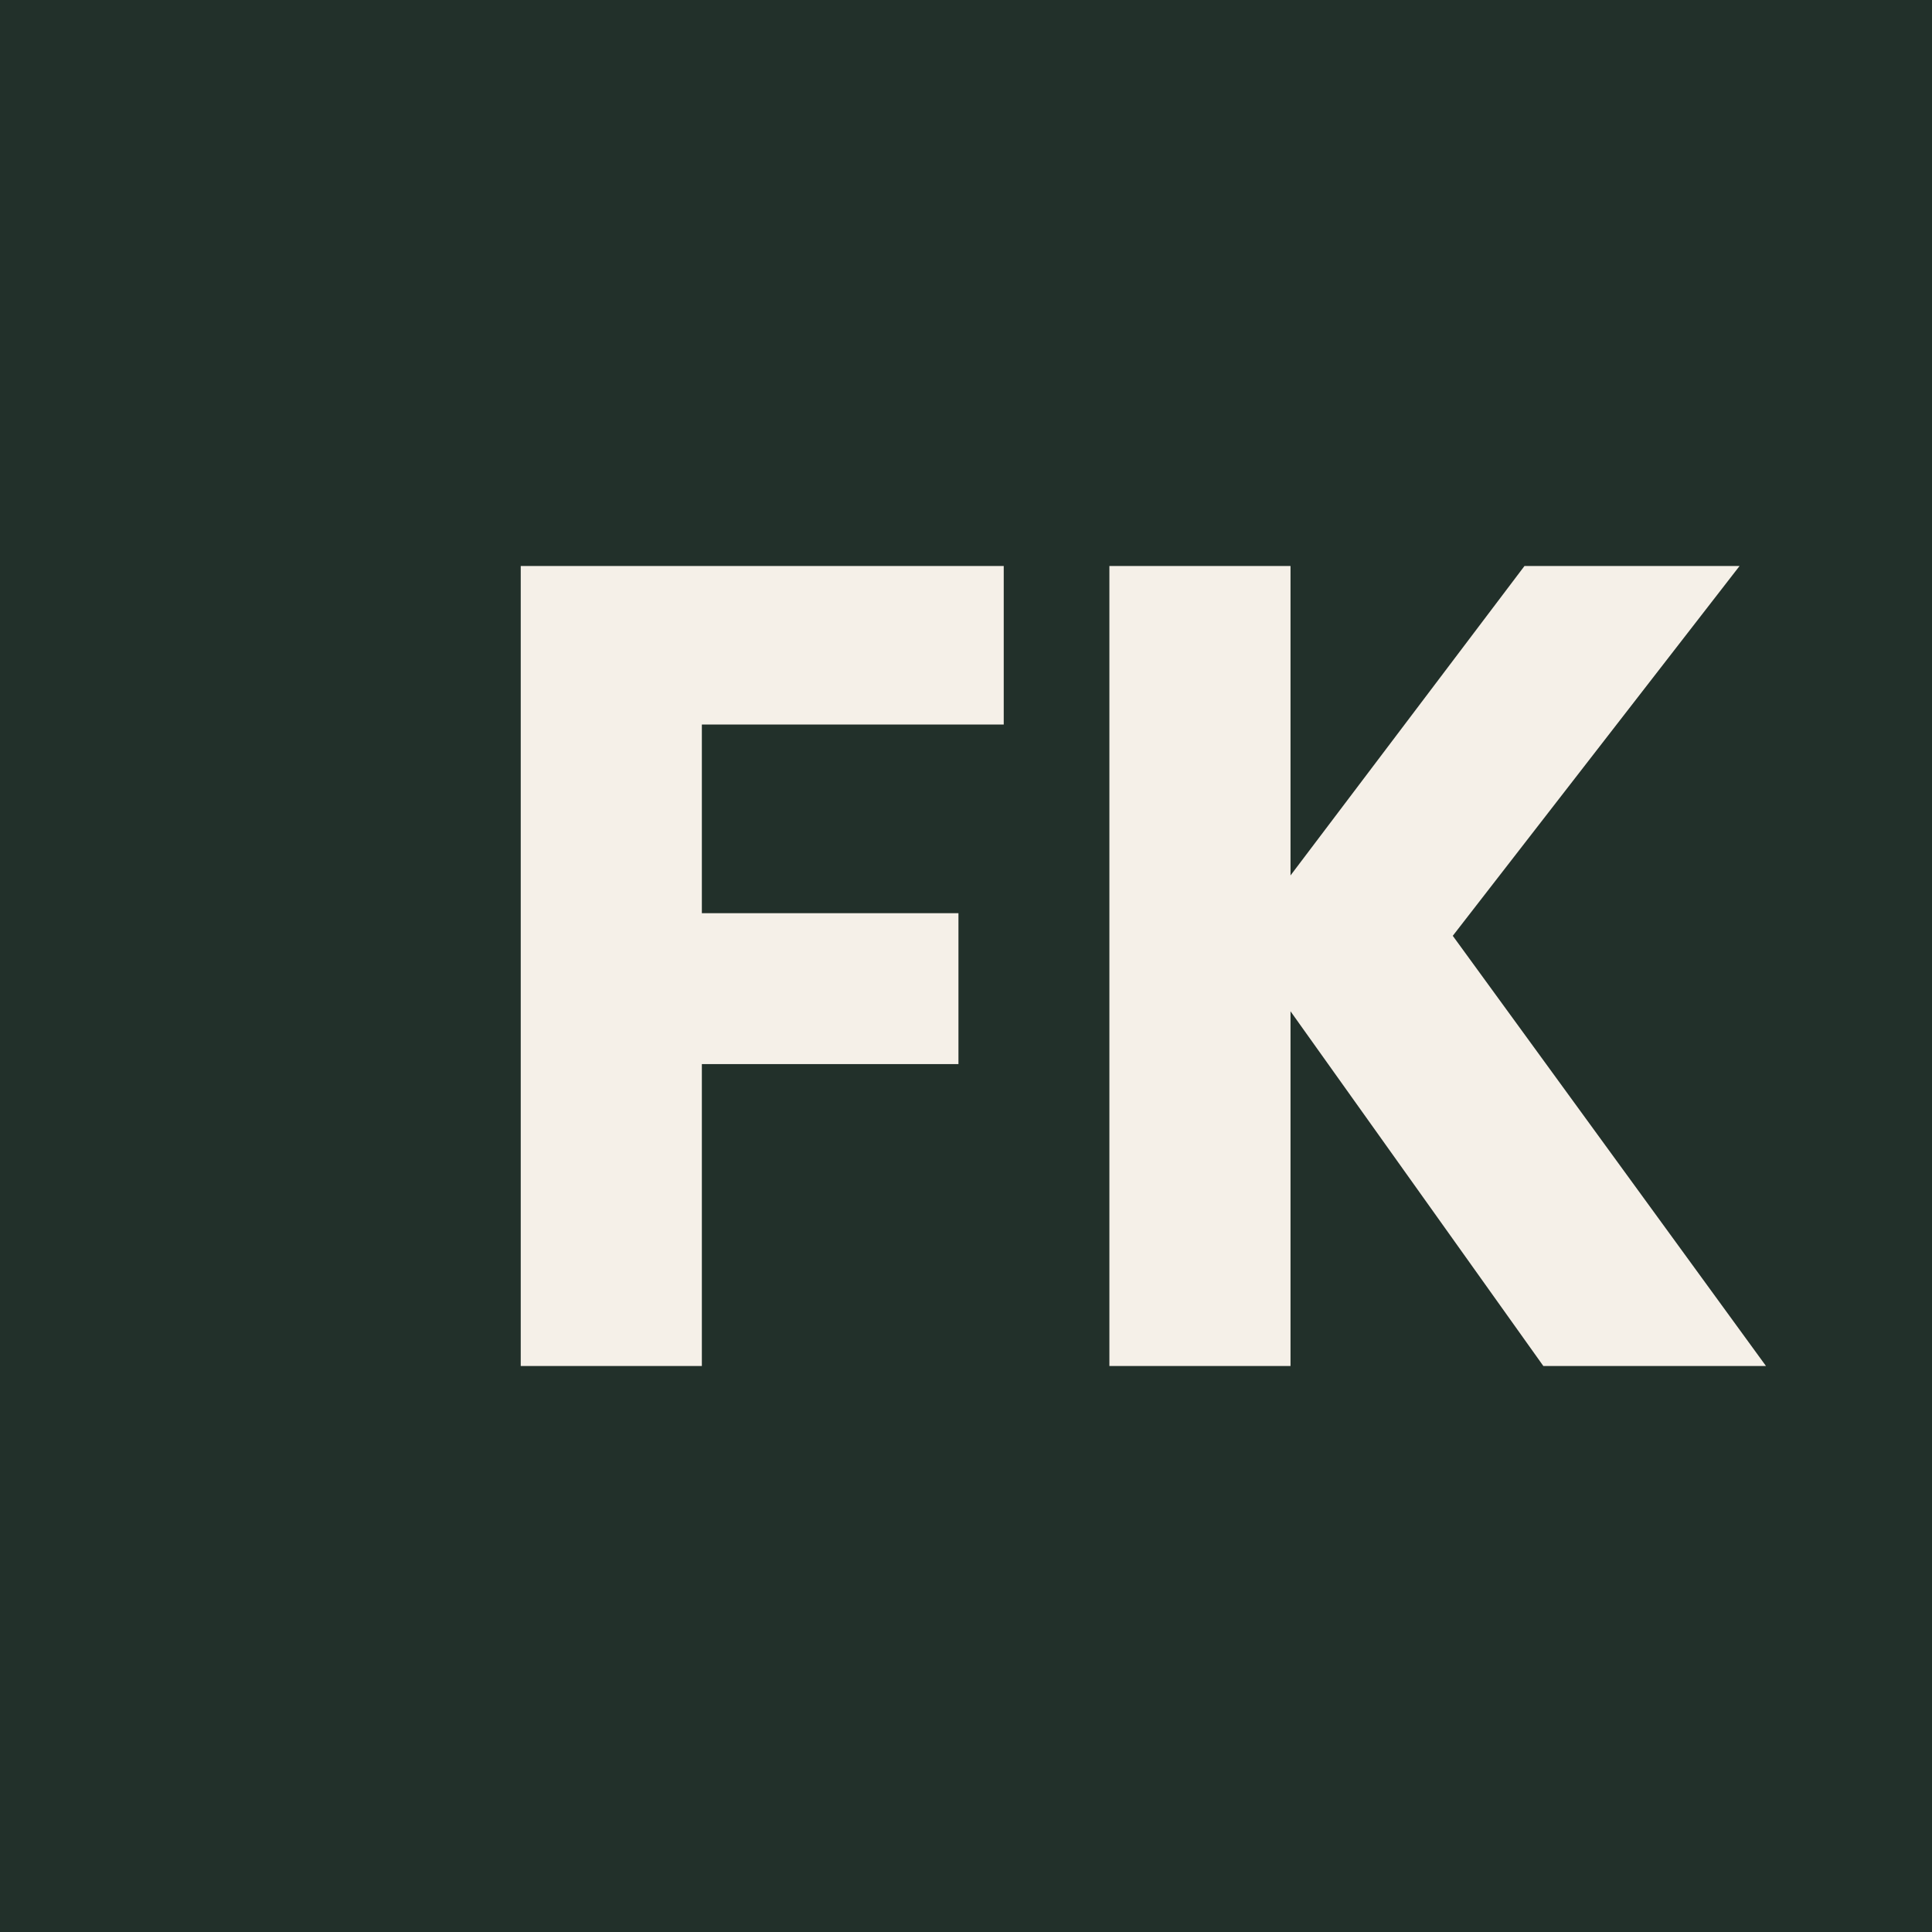
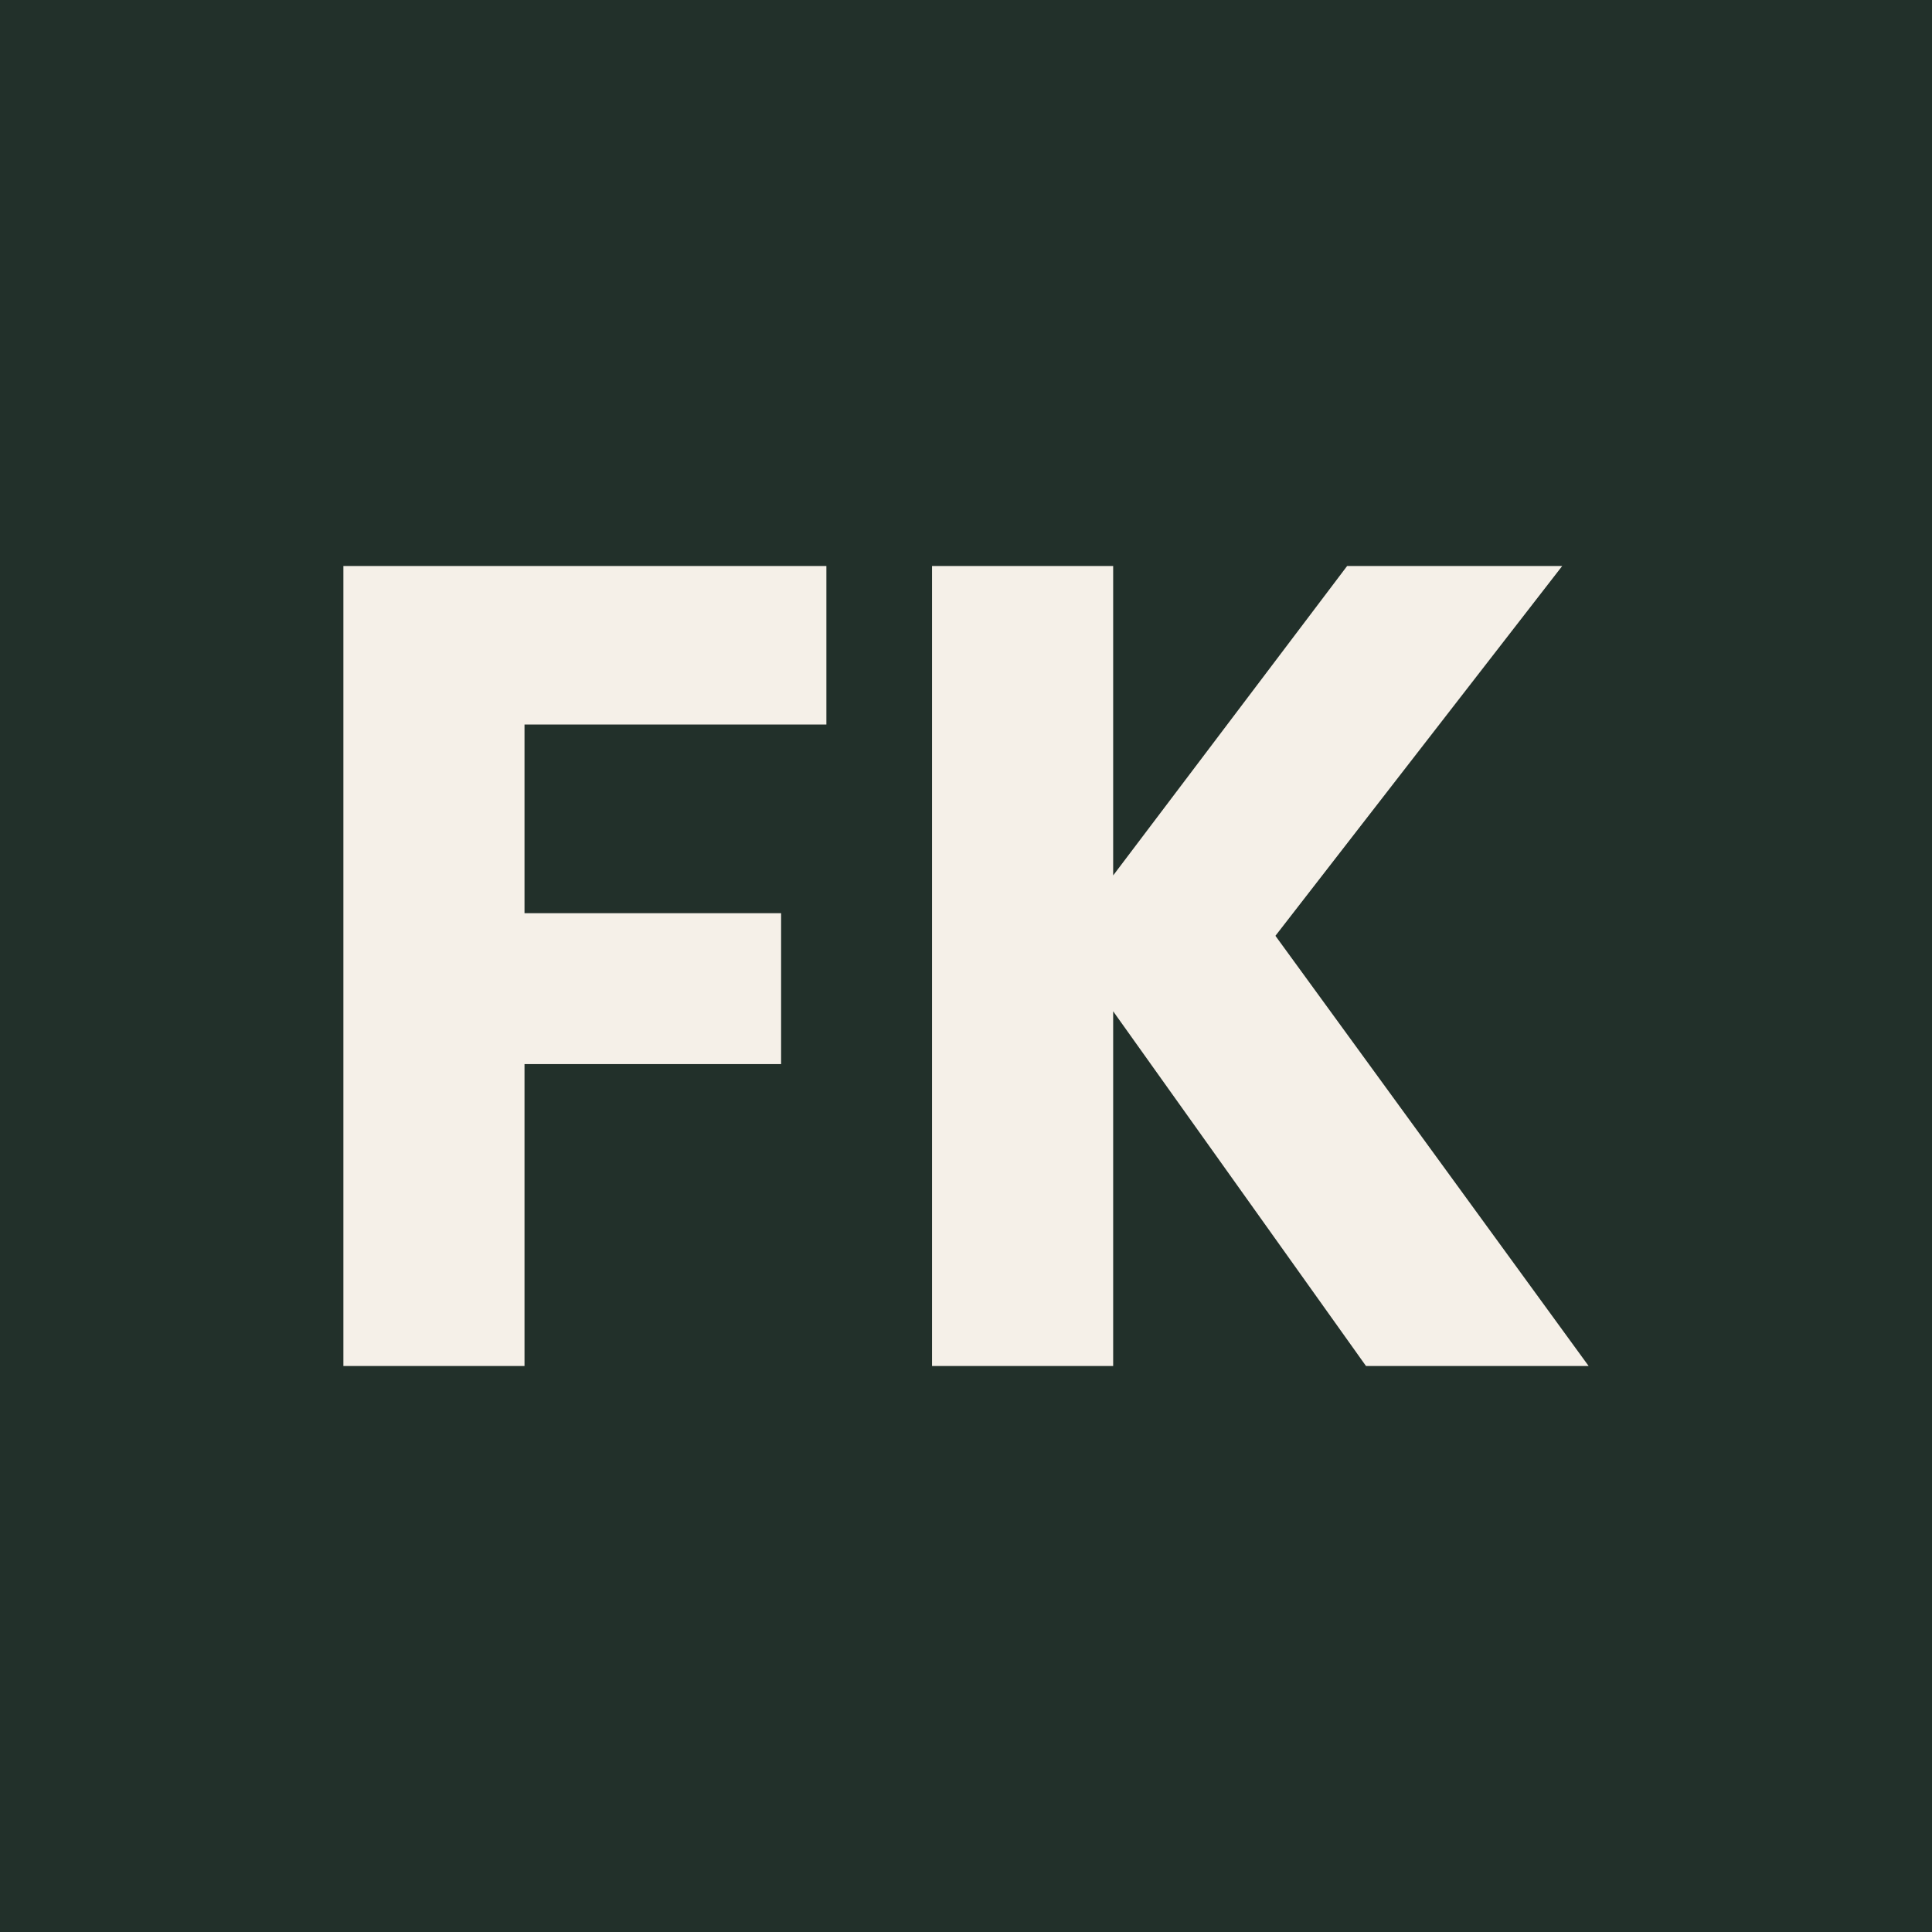
<svg xmlns="http://www.w3.org/2000/svg" viewBox="0 0 512 512" role="img" aria-label="Family Kitchen FK logo">
  <rect width="512" height="512" fill="#22302a" />
-   <path fill="#f5f0e8" d="M138 150h128v42h-80v50h68v40h-68v80h-48V150Zm156 0h48v82l62-82h57l-76 98 83 114h-59l-67-94v94h-48V150Z" />
+   <path fill="#f5f0e8" transform="translate(-47 0)" d="M138 150h128v42h-80v50h68v40h-68v80h-48V150Zm156 0h48v82l62-82h57l-76 98 83 114h-59l-67-94v94h-48V150Z" />
</svg>
